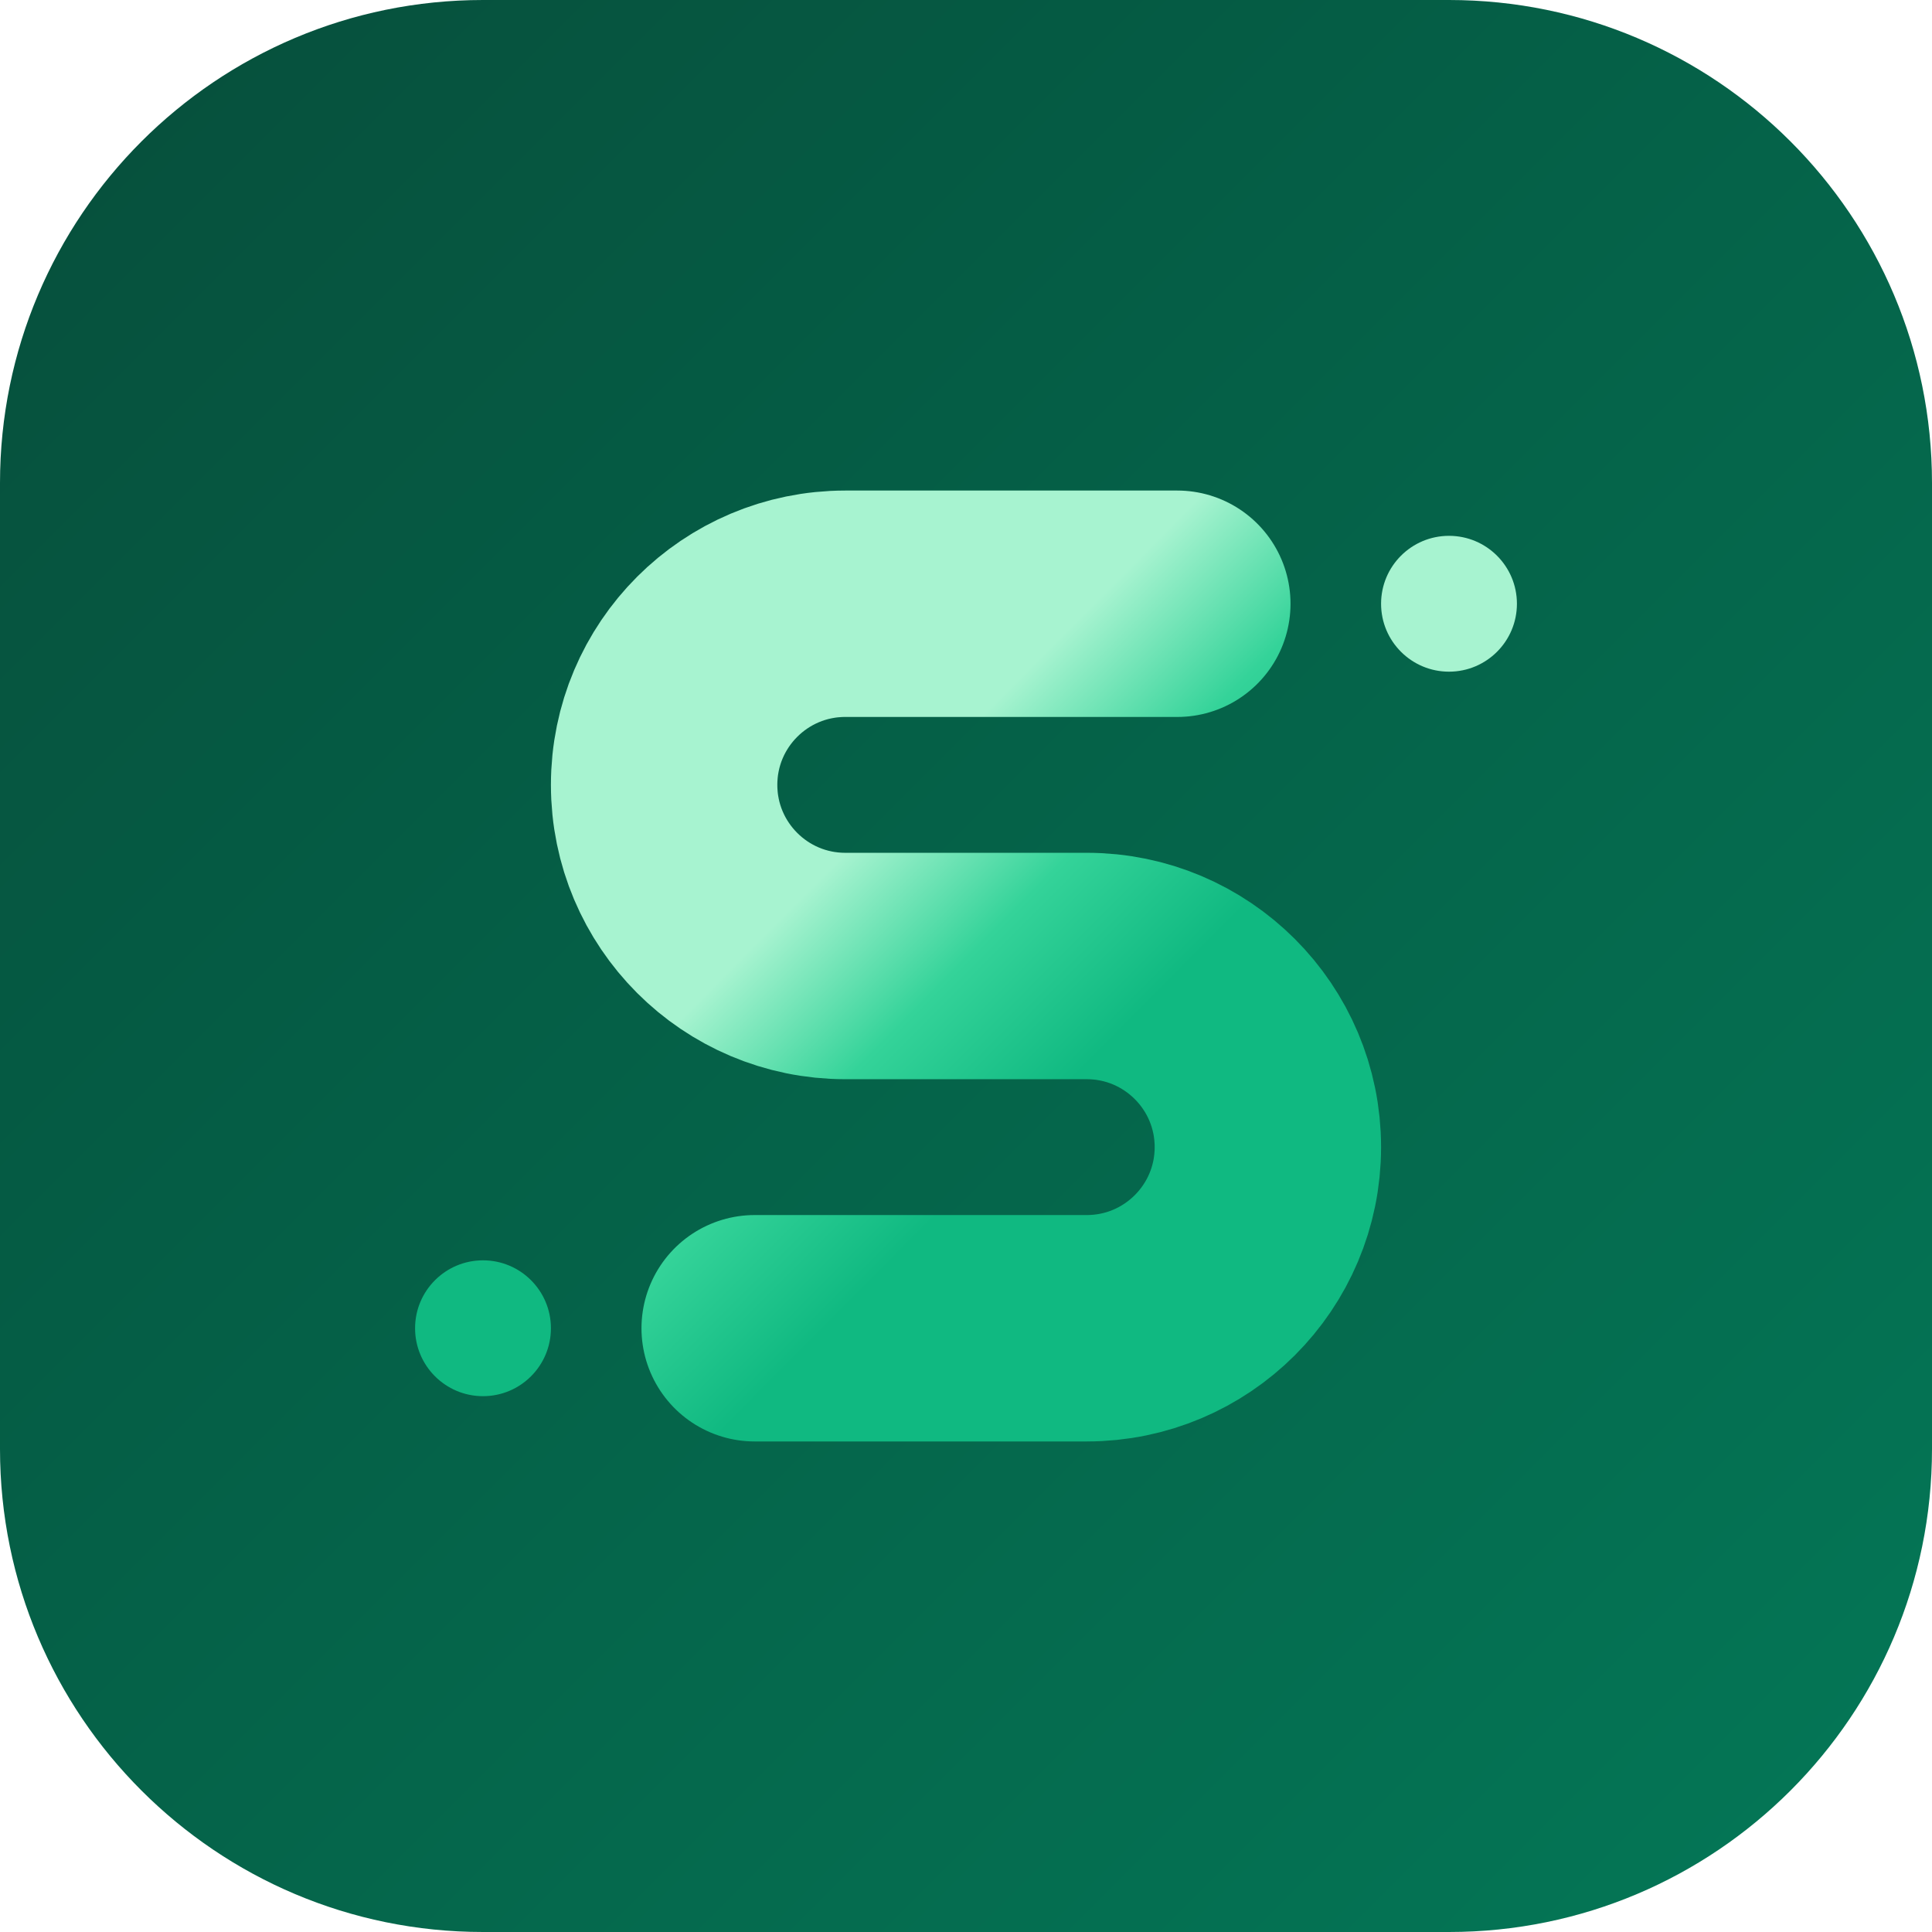
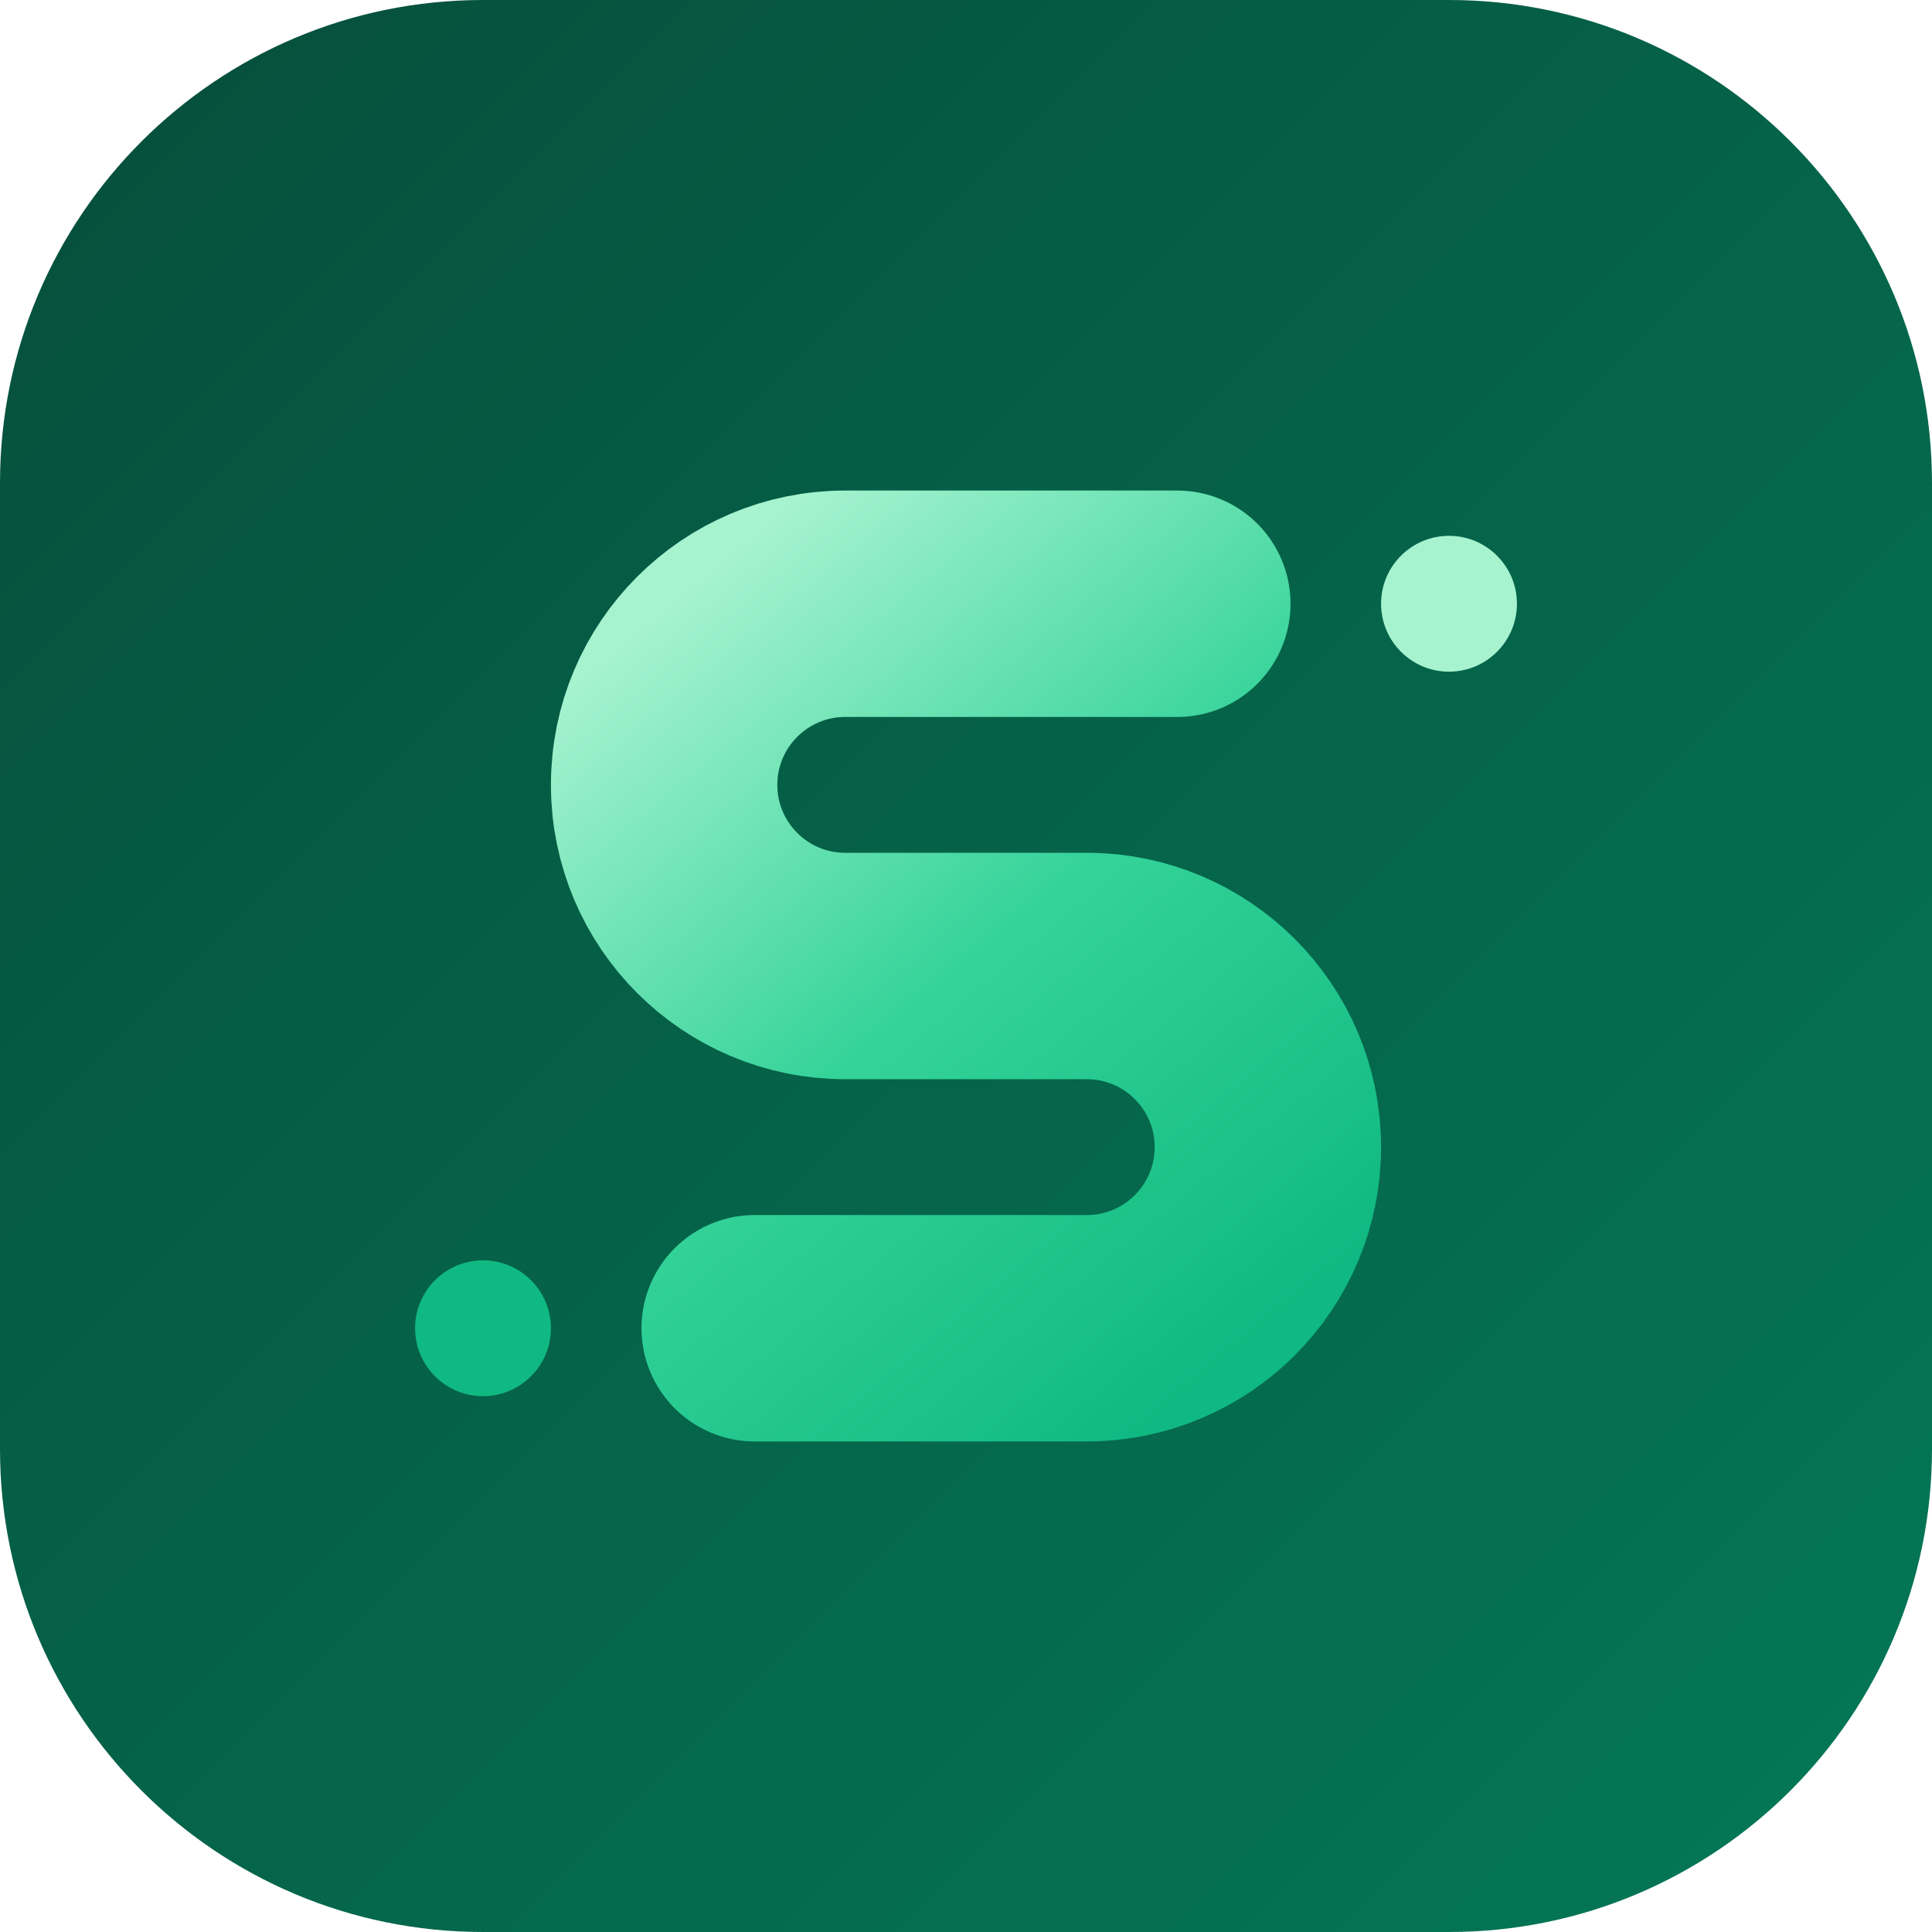
<svg xmlns="http://www.w3.org/2000/svg" width="512" height="512" viewBox="0 0 512 512" fill="none">
  <defs>
-     <linearGradient id="logo-bg" x1="0%" y1="0%" x2="100%" y2="100%">
-       <stop offset="0%" stop-color="#064e3b" />
-       <stop offset="100%" stop-color="#047857" />
+     <linearGradient id="logo-bg" x1="0" y1="0" x2="512" y2="512" gradientUnits="userSpaceOnUse">
+       <stop offset="0" stop-color="#064e3b" />
+       <stop offset="1" stop-color="#047857" />
    </linearGradient>
-     <linearGradient id="logo-s-gradient" x1="34%" y1="31%" x2="65%" y2="68%">
-       <stop offset="0%" stop-color="#a7f3d0" />
-       <stop offset="50%" stop-color="#34d399" />
-       <stop offset="100%" stop-color="#10b981" />
+     <linearGradient id="logo-s-gradient" x1="176" y1="160" x2="336" y2="352" gradientUnits="userSpaceOnUse">
+       <stop offset="0" stop-color="#a7f3d0" />
+       <stop offset="0.5" stop-color="#34d399" />
+       <stop offset="1" stop-color="#10b981" />
    </linearGradient>
  </defs>
  <rect width="512" height="512" rx="128" fill="url(#logo-bg)" />
  <path d="M 312 160 H 224 A 48 48 0 0 0 176 208 A 48 48 0 0 0 224 256 H 288 A 48 48 0 0 1 336 304 A 48 48 0 0 1 288 352 H 200" fill="none" stroke="url(#logo-s-gradient)" stroke-width="60" stroke-linecap="round" />
  <circle cx="384" cy="160" r="18" fill="#a7f3d0" />
  <circle cx="128" cy="352" r="18" fill="#10b981" />
</svg>
